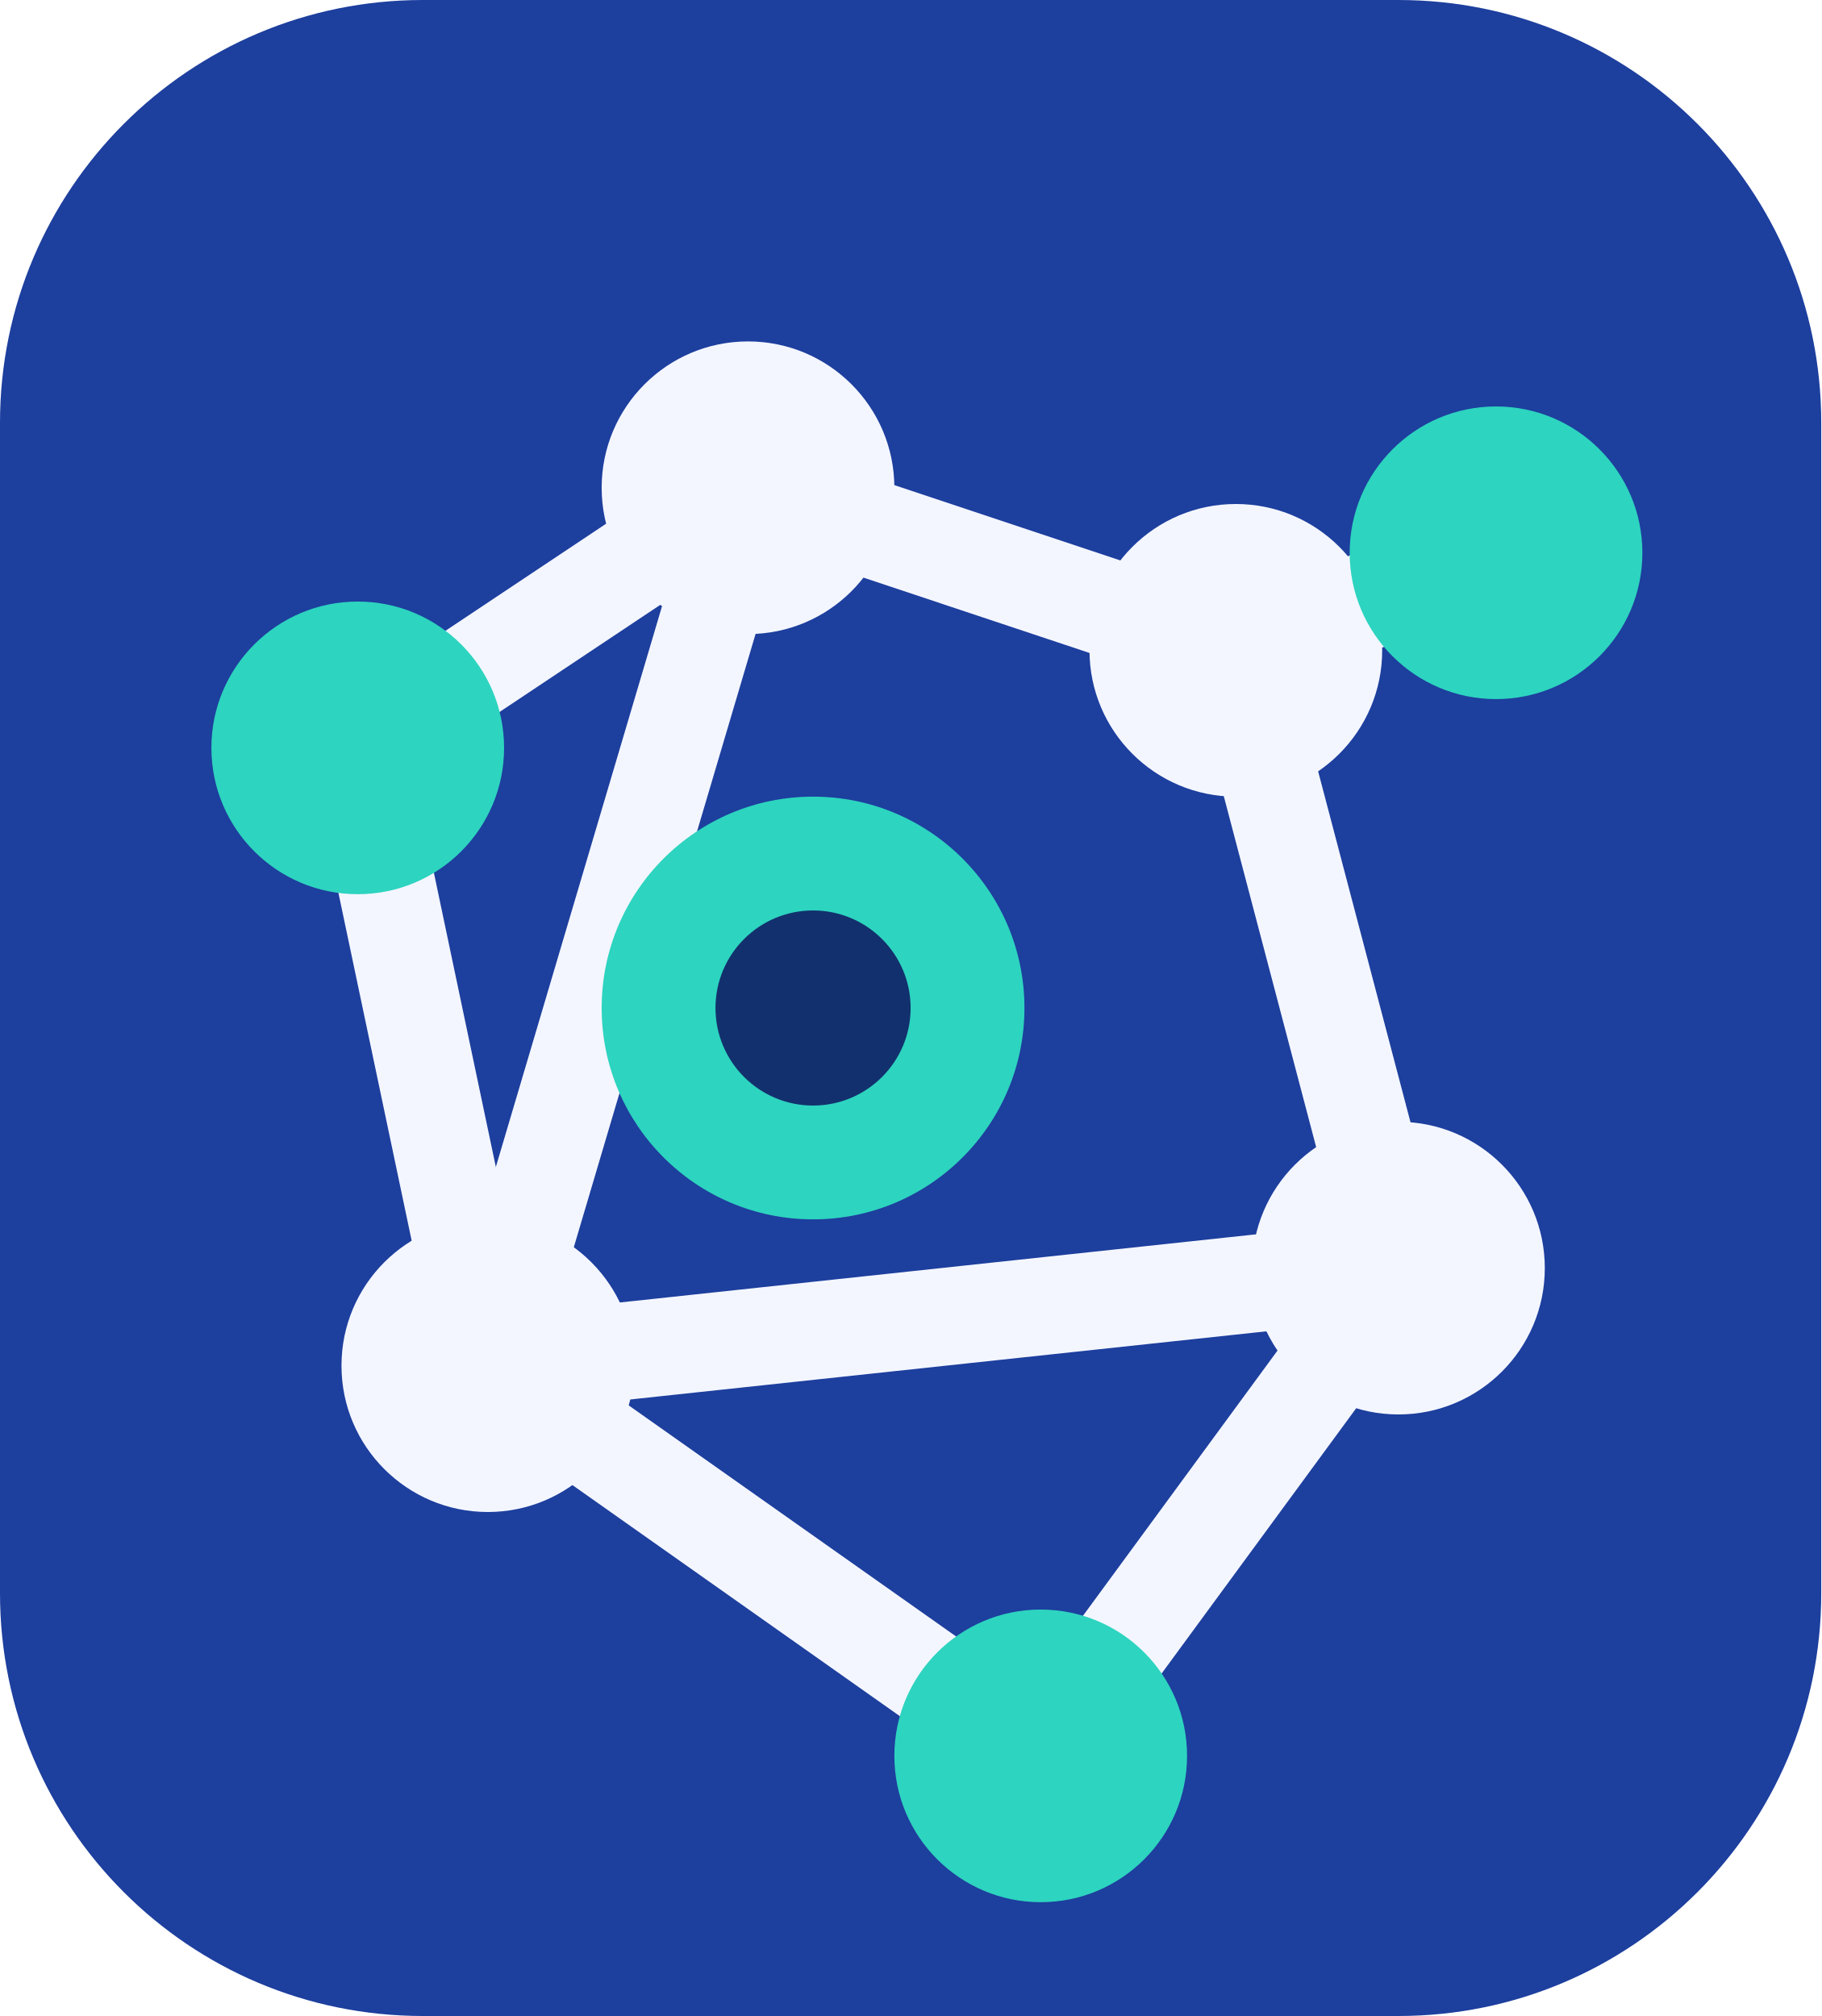
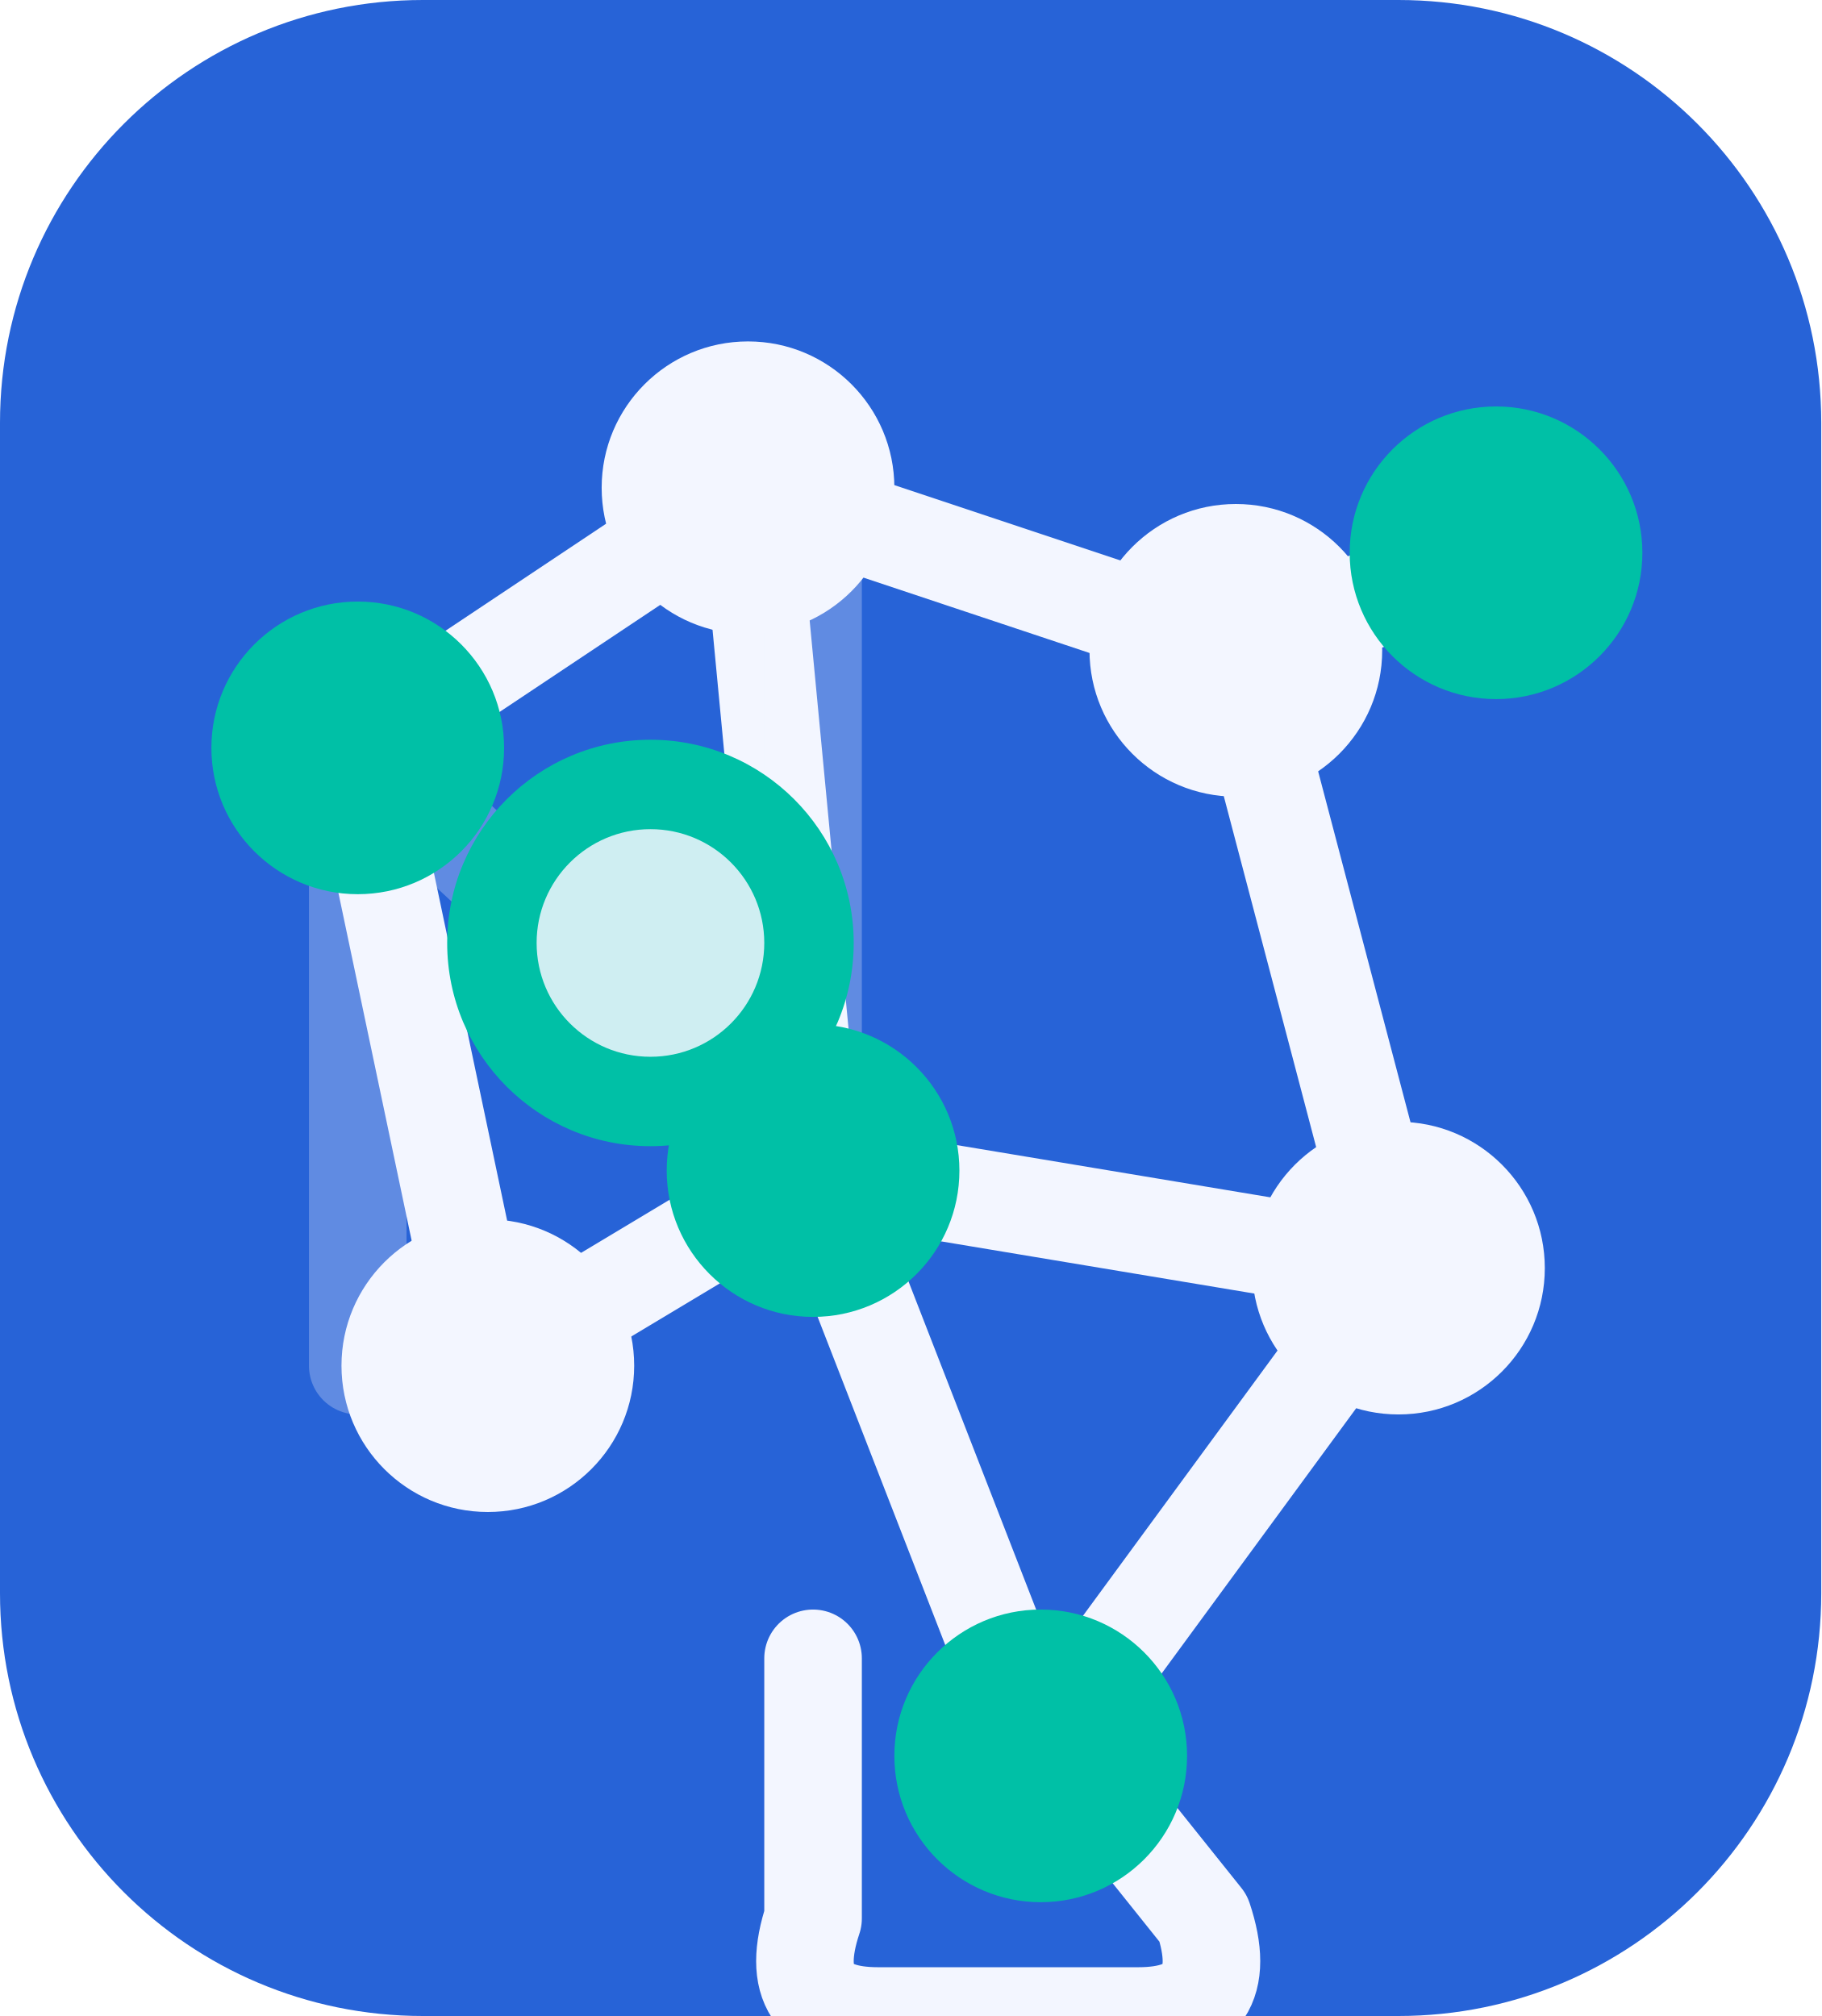
<svg xmlns="http://www.w3.org/2000/svg" viewBox="0 0 112 124" fill="none">
-   <rect width="112" height="124" rx="26" fill="#1D3F9E" />
+   <rect width="112" height="124" rx="26" fill="#2763D7" />
  <g stroke="#F3F6FF" stroke-width="6" stroke-linecap="round" stroke-linejoin="round">
    <line x1="46" y1="30" x2="22" y2="46" />
-     <line x1="46" y1="30" x2="30" y2="84" />
+     <line x1="46" y1="30" x2="50" y2="72" />
    <line x1="46" y1="30" x2="76" y2="40" />
    <line x1="22" y1="46" x2="30" y2="84" />
-     <line x1="30" y1="84" x2="86" y2="78" />
+     <line x1="30" y1="84" x2="50" y2="72" />
+     <line x1="50" y1="72" x2="86" y2="78" />
    <line x1="76" y1="40" x2="92" y2="34" />
    <line x1="76" y1="40" x2="86" y2="78" />
-     <line x1="30" y1="84" x2="64" y2="108" />
+     <line x1="50" y1="72" x2="64" y2="108" />
    <line x1="86" y1="78" x2="64" y2="108" />
+     <path d="M66 108 L74 118 Q76 124 70 124 L54 124 Q48 124 50 118 L50 102" />
+     <path d="M22 46 L22 84 M22 46 L50 72 M50 72 L50 34" opacity="0.28" />
  </g>
  <g fill="#F3F6FF">
    <circle cx="46" cy="30" r="9" />
    <circle cx="30" cy="84" r="9" />
    <circle cx="76" cy="40" r="9" />
    <circle cx="86" cy="78" r="9" />
  </g>
-   <g fill="#2DD4BF">
+   <g fill="#00C0A6">
    <circle cx="22" cy="46" r="9" />
+     <circle cx="50" cy="72" r="9" />
    <circle cx="92" cy="34" r="9" />
    <circle cx="64" cy="108" r="9" />
-     <circle cx="50" cy="62" r="13" />
+     <circle cx="40" cy="58" r="12.5" />
  </g>
-   <circle cx="50" cy="62" r="6" fill="#12306E" />
+   <circle cx="40" cy="58" r="7" fill="#F3F6FF" opacity="0.85" />
</svg>
